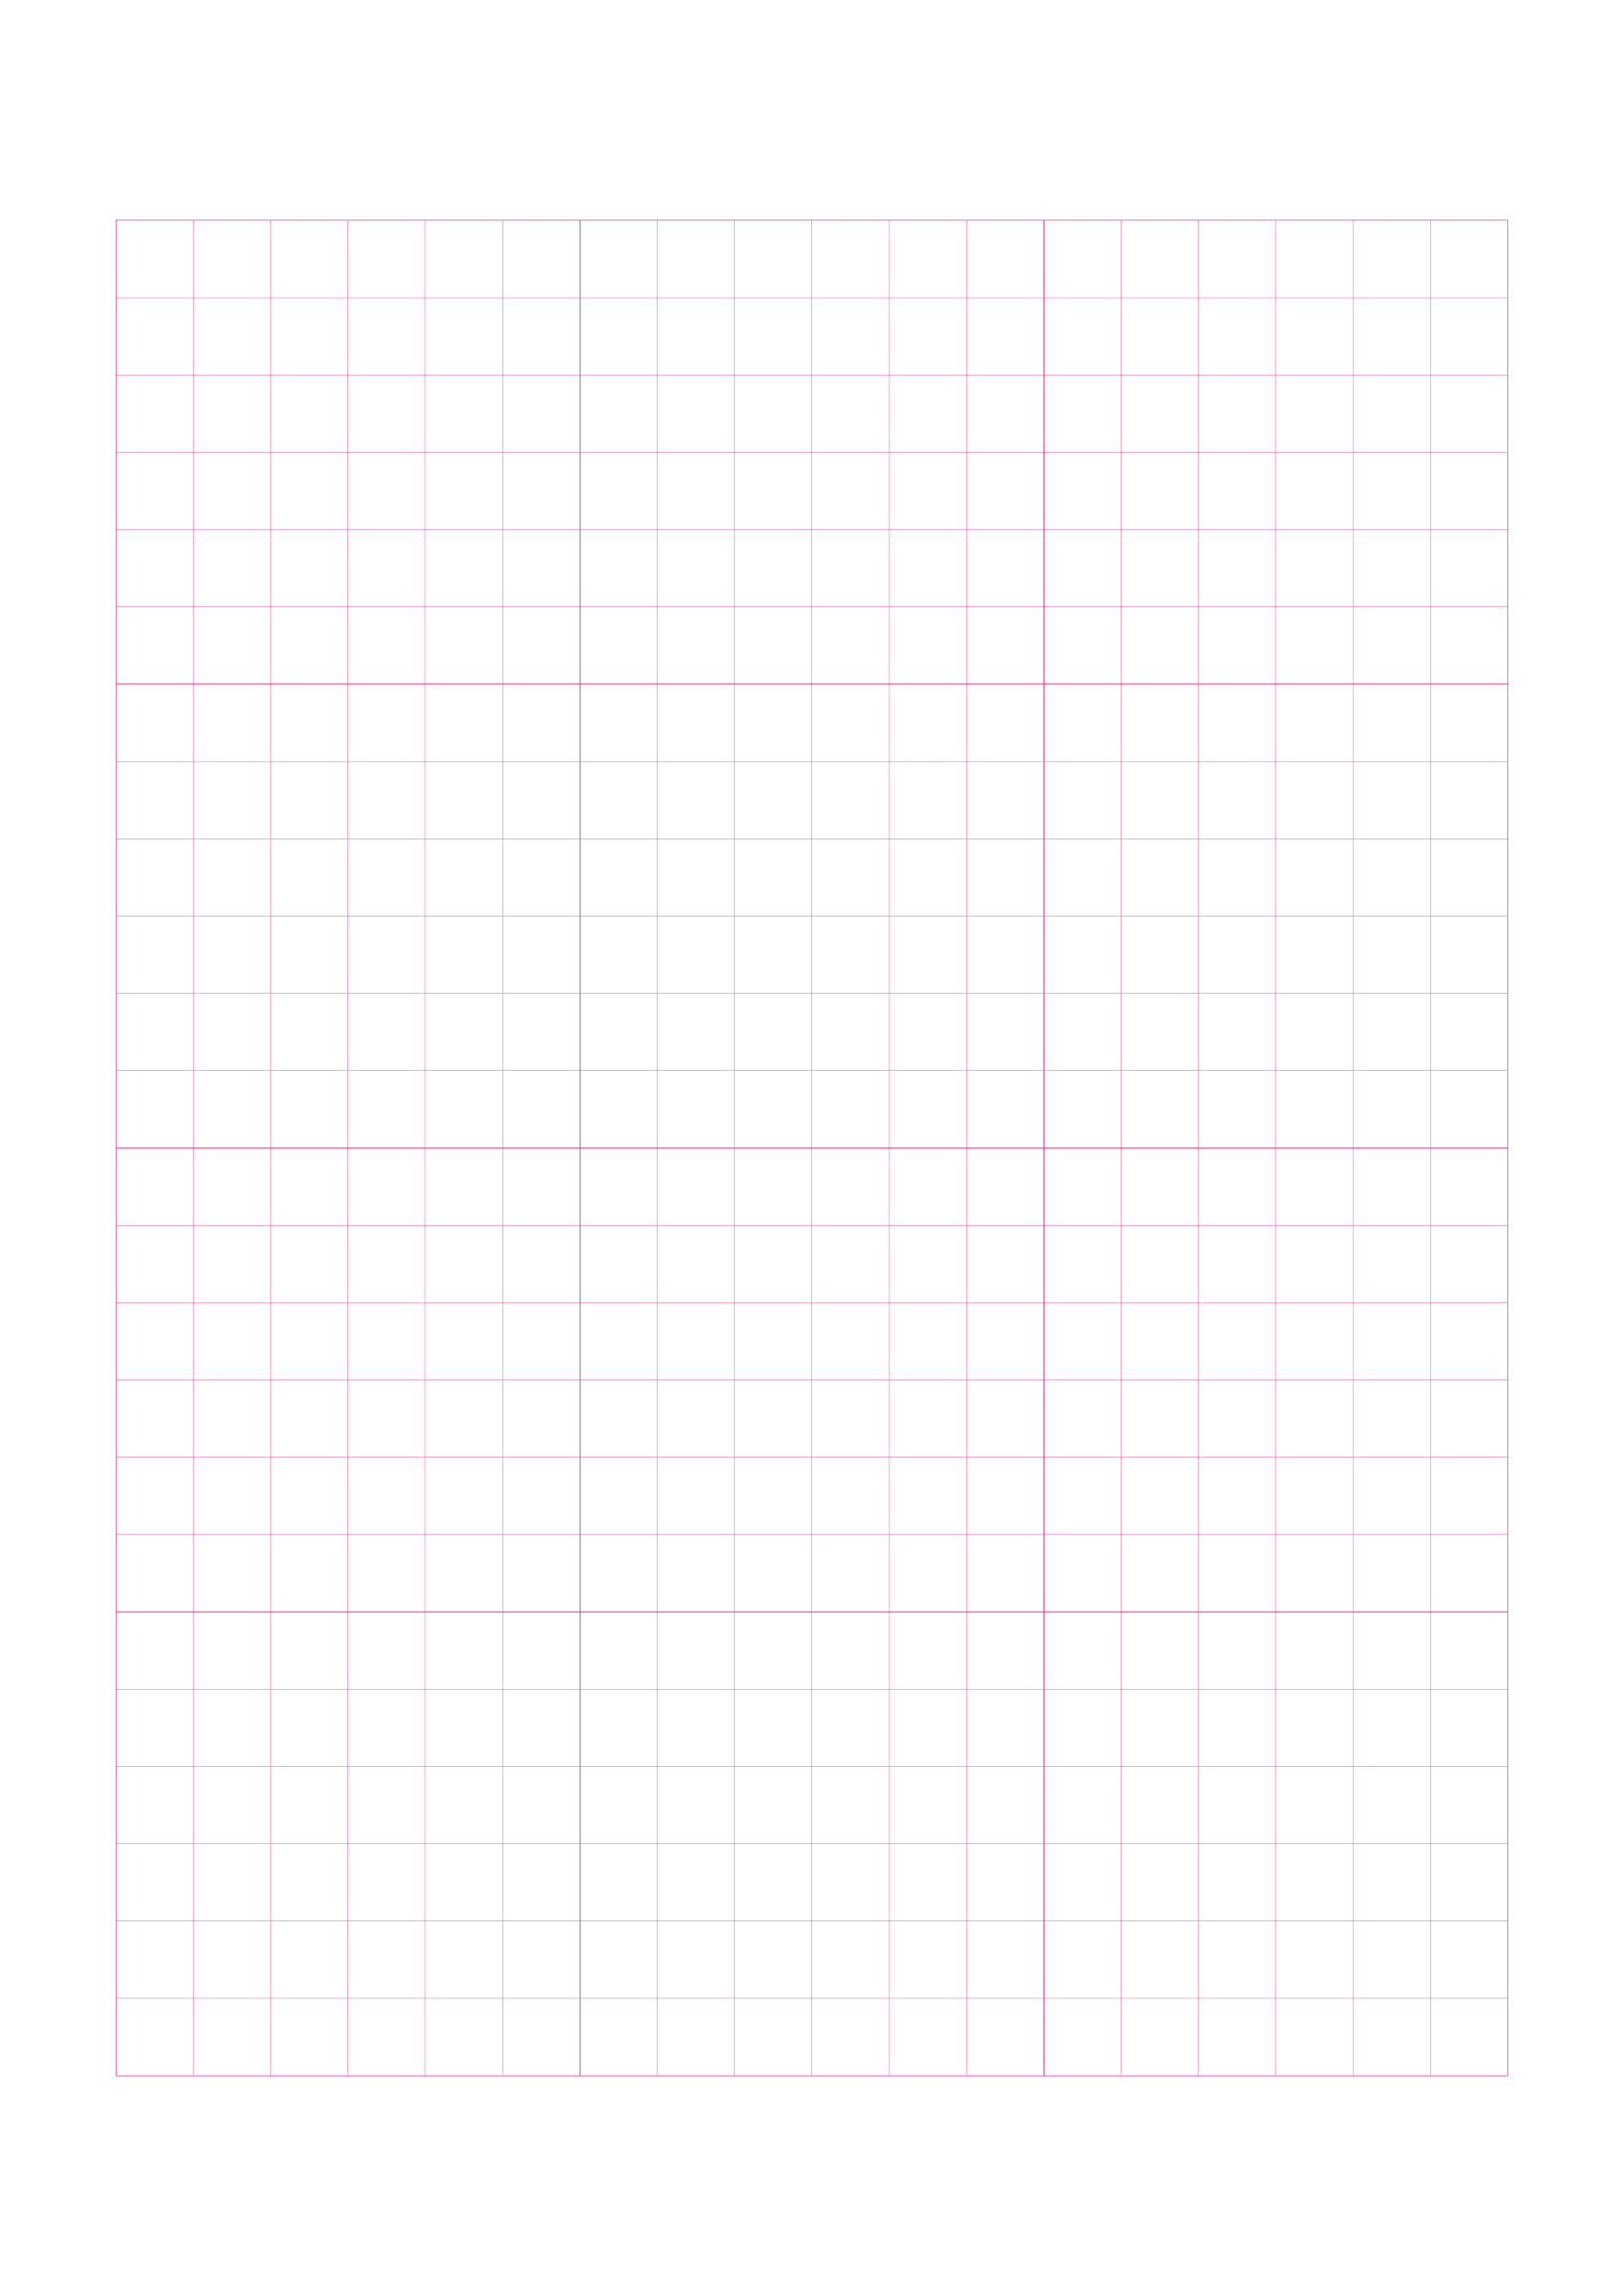
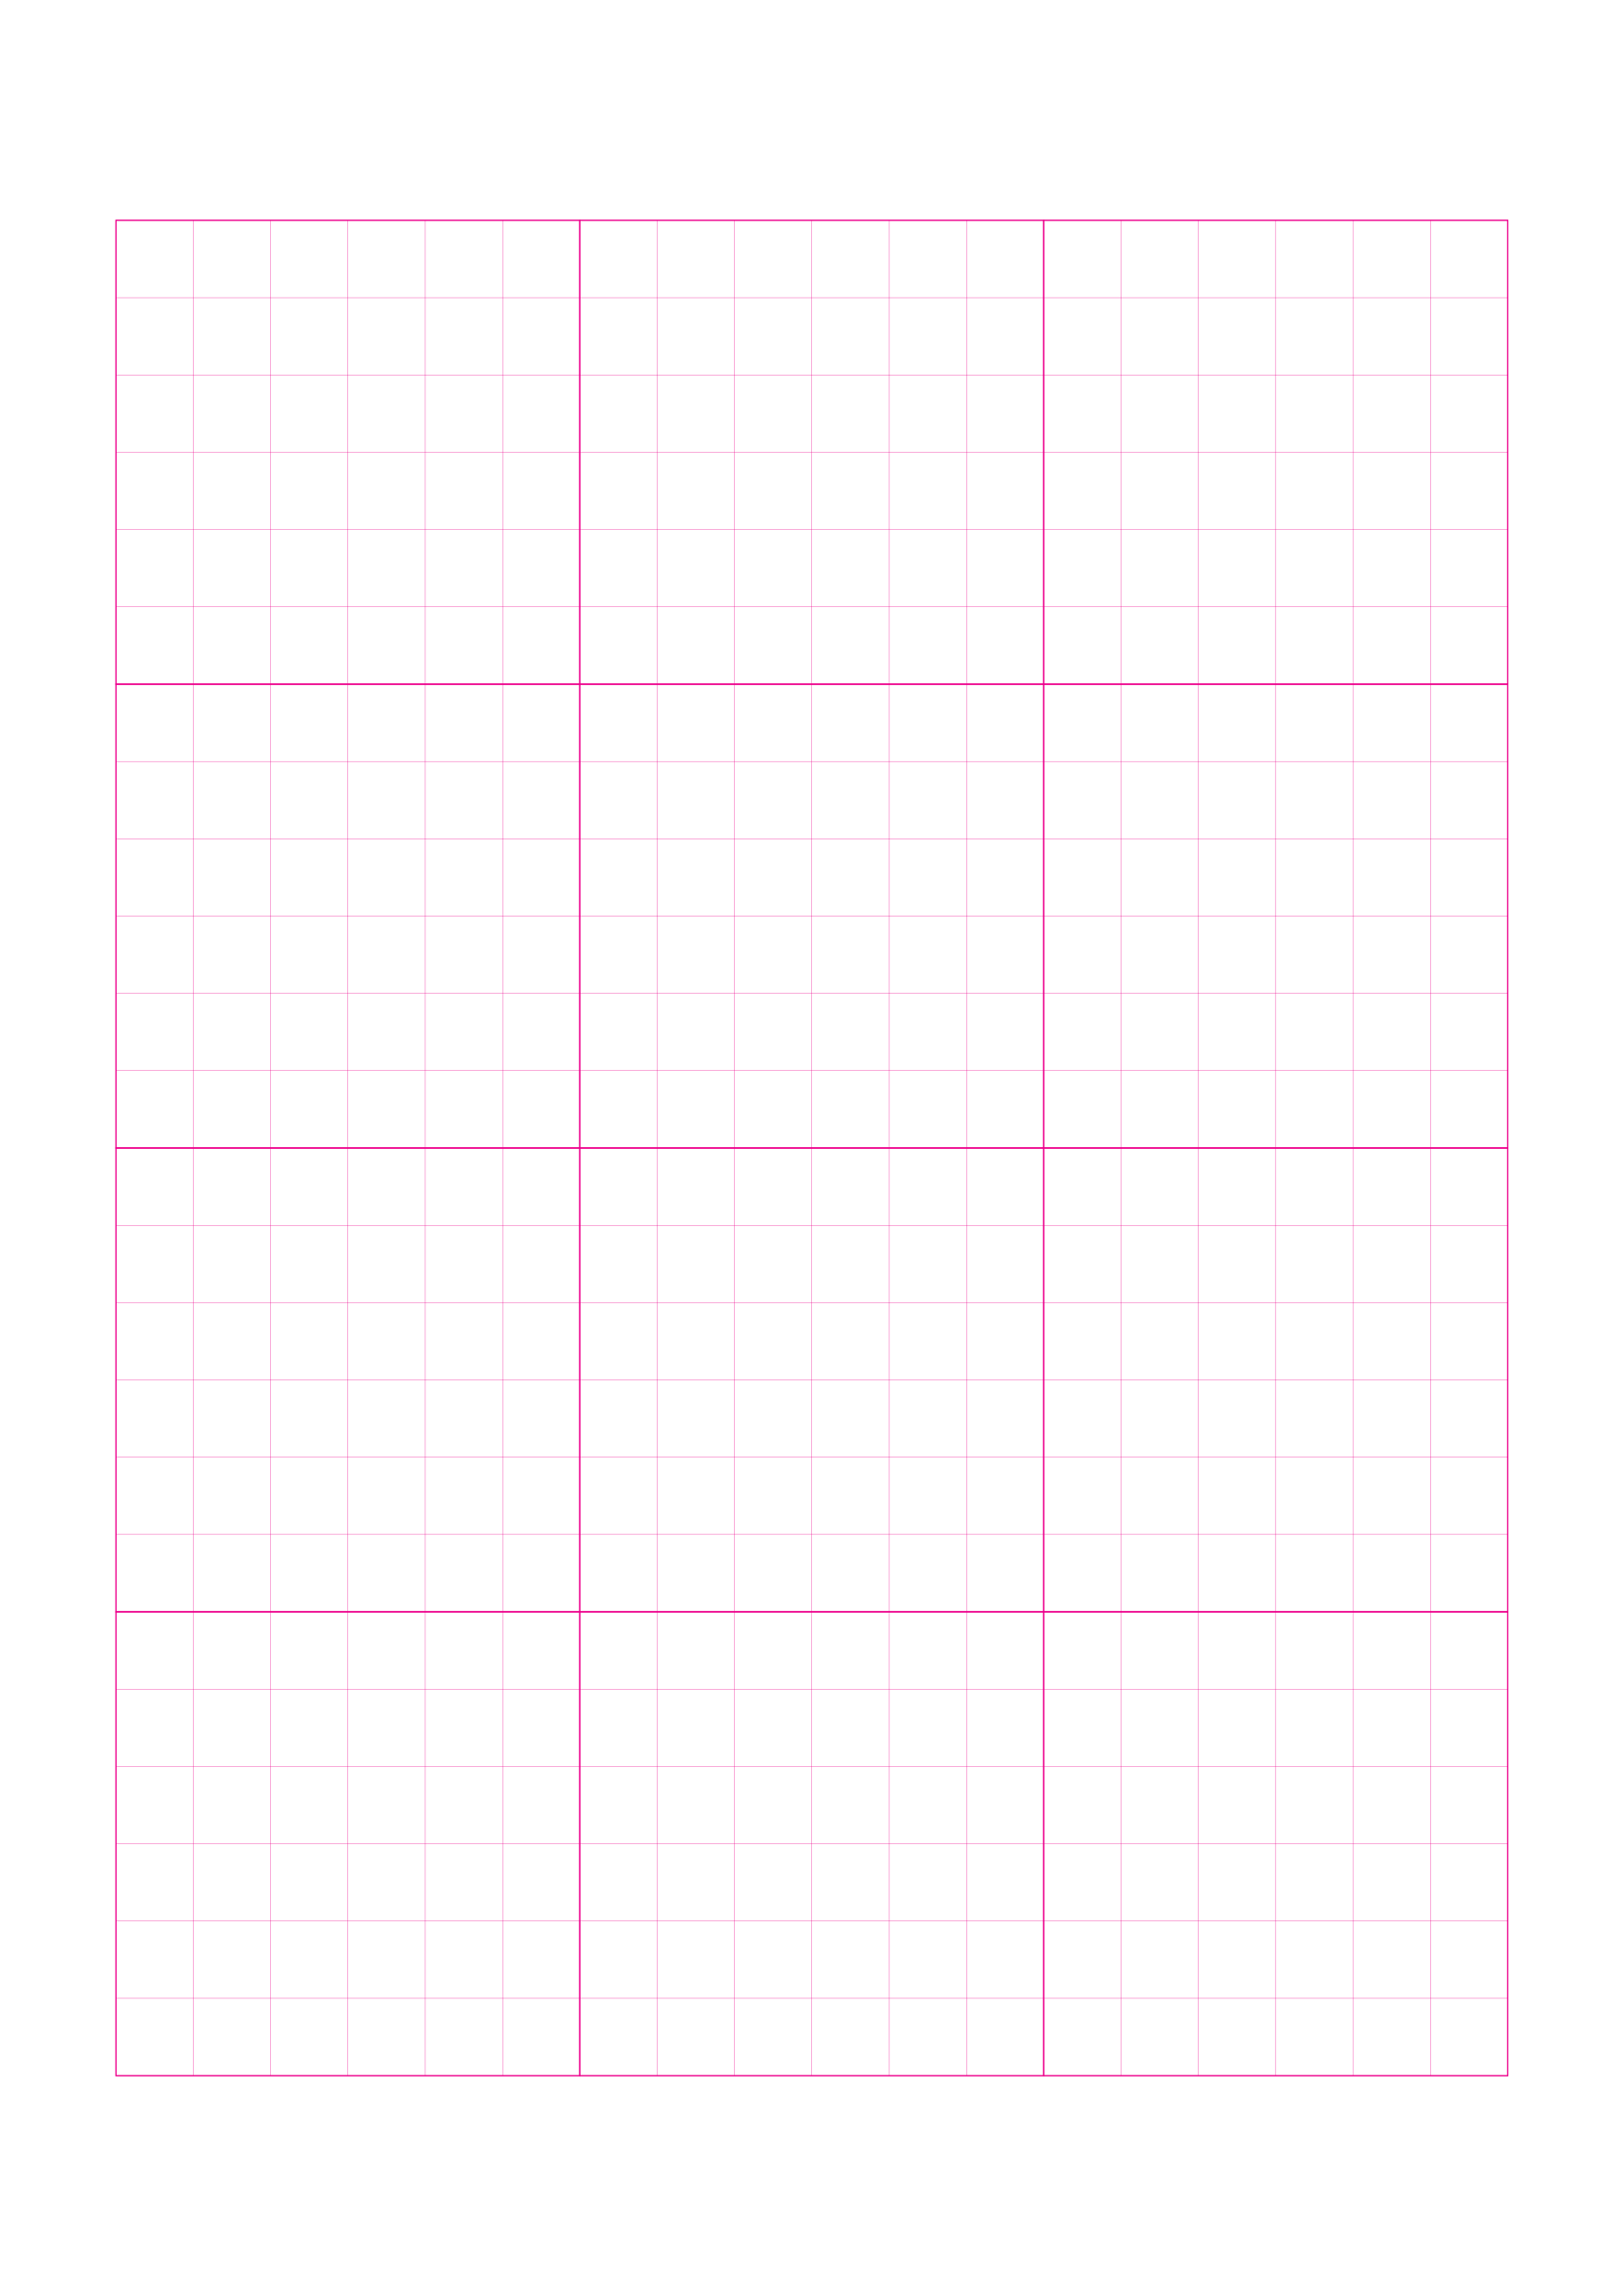
<svg xmlns="http://www.w3.org/2000/svg" width="210.0mm" height="297.0mm" viewBox="0 0 210.0 297.0" shape-rendering="geometricPrecision">
  <style>
    svg         { stroke:            #ed008c; }
    svg         { stroke-width:         0.04; }
    .altcolor   { stroke:               blue; }
    .extrafine  { stroke-width:         0.01; }
    .fine       { stroke-width:         0.02; }
    .medium     { stroke-width:         0.04; }
    .broad      { stroke-width:         0.08; }
    .extrabroad { stroke-width:         0.16; }
    .dashed     { stroke-dasharray:      2 2; }
  </style>
  <g id="sheet">
    <line x1="15.0" y1="28.5" x2="195.0" y2="28.5" class="hline" />
    <line x1="15.0" y1="38.5" x2="195.0" y2="38.5" class="hline" />
    <line x1="15.0" y1="48.5" x2="195.0" y2="48.5" class="hline" />
    <line x1="15.0" y1="58.5" x2="195.0" y2="58.5" class="hline" />
    <line x1="15.0" y1="68.5" x2="195.0" y2="68.5" class="hline" />
    <line x1="15.0" y1="78.5" x2="195.0" y2="78.5" class="hline" />
    <line x1="15.0" y1="88.5" x2="195.0" y2="88.5" class="hline" />
    <line x1="15.0" y1="98.5" x2="195.0" y2="98.5" class="hline" />
    <line x1="15.0" y1="108.5" x2="195.0" y2="108.5" class="hline" />
    <line x1="15.0" y1="118.5" x2="195.0" y2="118.5" class="hline" />
    <line x1="15.0" y1="128.5" x2="195.0" y2="128.5" class="hline" />
    <line x1="15.0" y1="138.5" x2="195.0" y2="138.5" class="hline" />
    <line x1="15.0" y1="148.5" x2="195.0" y2="148.5" class="hline" />
    <line x1="15.0" y1="158.5" x2="195.0" y2="158.5" class="hline" />
    <line x1="15.0" y1="168.5" x2="195.0" y2="168.5" class="hline" />
    <line x1="15.0" y1="178.5" x2="195.0" y2="178.5" class="hline" />
    <line x1="15.0" y1="188.5" x2="195.0" y2="188.5" class="hline" />
    <line x1="15.0" y1="198.5" x2="195.0" y2="198.5" class="hline" />
    <line x1="15.0" y1="208.5" x2="195.0" y2="208.5" class="hline" />
    <line x1="15.0" y1="218.5" x2="195.0" y2="218.5" class="hline" />
    <line x1="15.0" y1="228.5" x2="195.0" y2="228.5" class="hline" />
    <line x1="15.0" y1="238.5" x2="195.0" y2="238.5" class="hline" />
    <line x1="15.0" y1="248.5" x2="195.0" y2="248.5" class="hline" />
    <line x1="15.0" y1="258.5" x2="195.0" y2="258.5" class="hline" />
    <line x1="15.0" y1="268.5" x2="195.0" y2="268.5" class="hline" />
    <line x1="15.0" y1="28.5" x2="15.0" y2="268.5" class="vline" />
    <line x1="25.0" y1="28.5" x2="25.0" y2="268.5" class="vline" />
    <line x1="35.0" y1="28.5" x2="35.0" y2="268.5" class="vline" />
    <line x1="45.0" y1="28.5" x2="45.0" y2="268.5" class="vline" />
    <line x1="55.0" y1="28.5" x2="55.0" y2="268.5" class="vline" />
    <line x1="65.0" y1="28.5" x2="65.0" y2="268.5" class="vline" />
    <line x1="75.0" y1="28.5" x2="75.0" y2="268.5" class="vline" />
    <line x1="85.0" y1="28.5" x2="85.0" y2="268.5" class="vline" />
    <line x1="95.0" y1="28.5" x2="95.0" y2="268.5" class="vline" />
    <line x1="105.0" y1="28.5" x2="105.0" y2="268.5" class="vline" />
    <line x1="115.0" y1="28.5" x2="115.0" y2="268.5" class="vline" />
    <line x1="125.0" y1="28.5" x2="125.0" y2="268.5" class="vline" />
    <line x1="135.0" y1="28.5" x2="135.0" y2="268.5" class="vline" />
    <line x1="145.0" y1="28.5" x2="145.0" y2="268.5" class="vline" />
    <line x1="155.0" y1="28.5" x2="155.0" y2="268.5" class="vline" />
    <line x1="165.0" y1="28.5" x2="165.0" y2="268.5" class="vline" />
    <line x1="175.0" y1="28.5" x2="175.0" y2="268.5" class="vline" />
    <line x1="185.0" y1="28.5" x2="185.0" y2="268.5" class="vline" />
    <line x1="195.0" y1="28.5" x2="195.0" y2="268.5" class="vline" />
-     <rect width="60.0" height="60.0" x="15.0" y="28.5" fill="none" class="square" />
-     <rect width="60.0" height="60.0" x="75.0" y="28.5" fill="none" class="square" />
-     <rect width="60.0" height="60.0" x="135.0" y="28.5" fill="none" class="square" />
-     <rect width="60.0" height="60.0" x="15.0" y="88.5" fill="none" class="square" />
-     <rect width="60.0" height="60.0" x="75.0" y="88.5" fill="none" class="square" />
-     <rect width="60.0" height="60.0" x="135.0" y="88.5" fill="none" class="square" />
-     <rect width="60.0" height="60.0" x="15.0" y="148.5" fill="none" class="square" />
-     <rect width="60.0" height="60.0" x="75.0" y="148.5" fill="none" class="square" />
-     <rect width="60.0" height="60.0" x="135.0" y="148.5" fill="none" class="square" />
-     <rect width="60.0" height="60.0" x="15.0" y="208.5" fill="none" class="square" />
-     <rect width="60.0" height="60.0" x="75.0" y="208.5" fill="none" class="square" />
-     <rect width="60.0" height="60.0" x="135.0" y="208.5" fill="none" class="square" />
+     <rect width="60.0" height="60.0" x="15.0" y="28.5" fill="none" class="square extrabroad" />
+     <rect width="60.0" height="60.0" x="75.0" y="28.5" fill="none" class="square extrabroad" />
+     <rect width="60.0" height="60.0" x="135.0" y="28.5" fill="none" class="square extrabroad" />
+     <rect width="60.0" height="60.0" x="15.0" y="88.5" fill="none" class="square extrabroad" />
+     <rect width="60.0" height="60.0" x="75.0" y="88.5" fill="none" class="square extrabroad" />
+     <rect width="60.0" height="60.0" x="135.0" y="88.5" fill="none" class="square extrabroad" />
+     <rect width="60.0" height="60.0" x="15.0" y="148.5" fill="none" class="square extrabroad" />
+     <rect width="60.0" height="60.0" x="75.0" y="148.5" fill="none" class="square extrabroad" />
+     <rect width="60.0" height="60.0" x="135.0" y="148.5" fill="none" class="square extrabroad" />
+     <rect width="60.0" height="60.0" x="15.0" y="208.5" fill="none" class="square extrabroad" />
+     <rect width="60.0" height="60.0" x="75.0" y="208.5" fill="none" class="square extrabroad" />
+     <rect width="60.0" height="60.0" x="135.0" y="208.5" fill="none" class="square extrabroad" />
  </g>
</svg>
